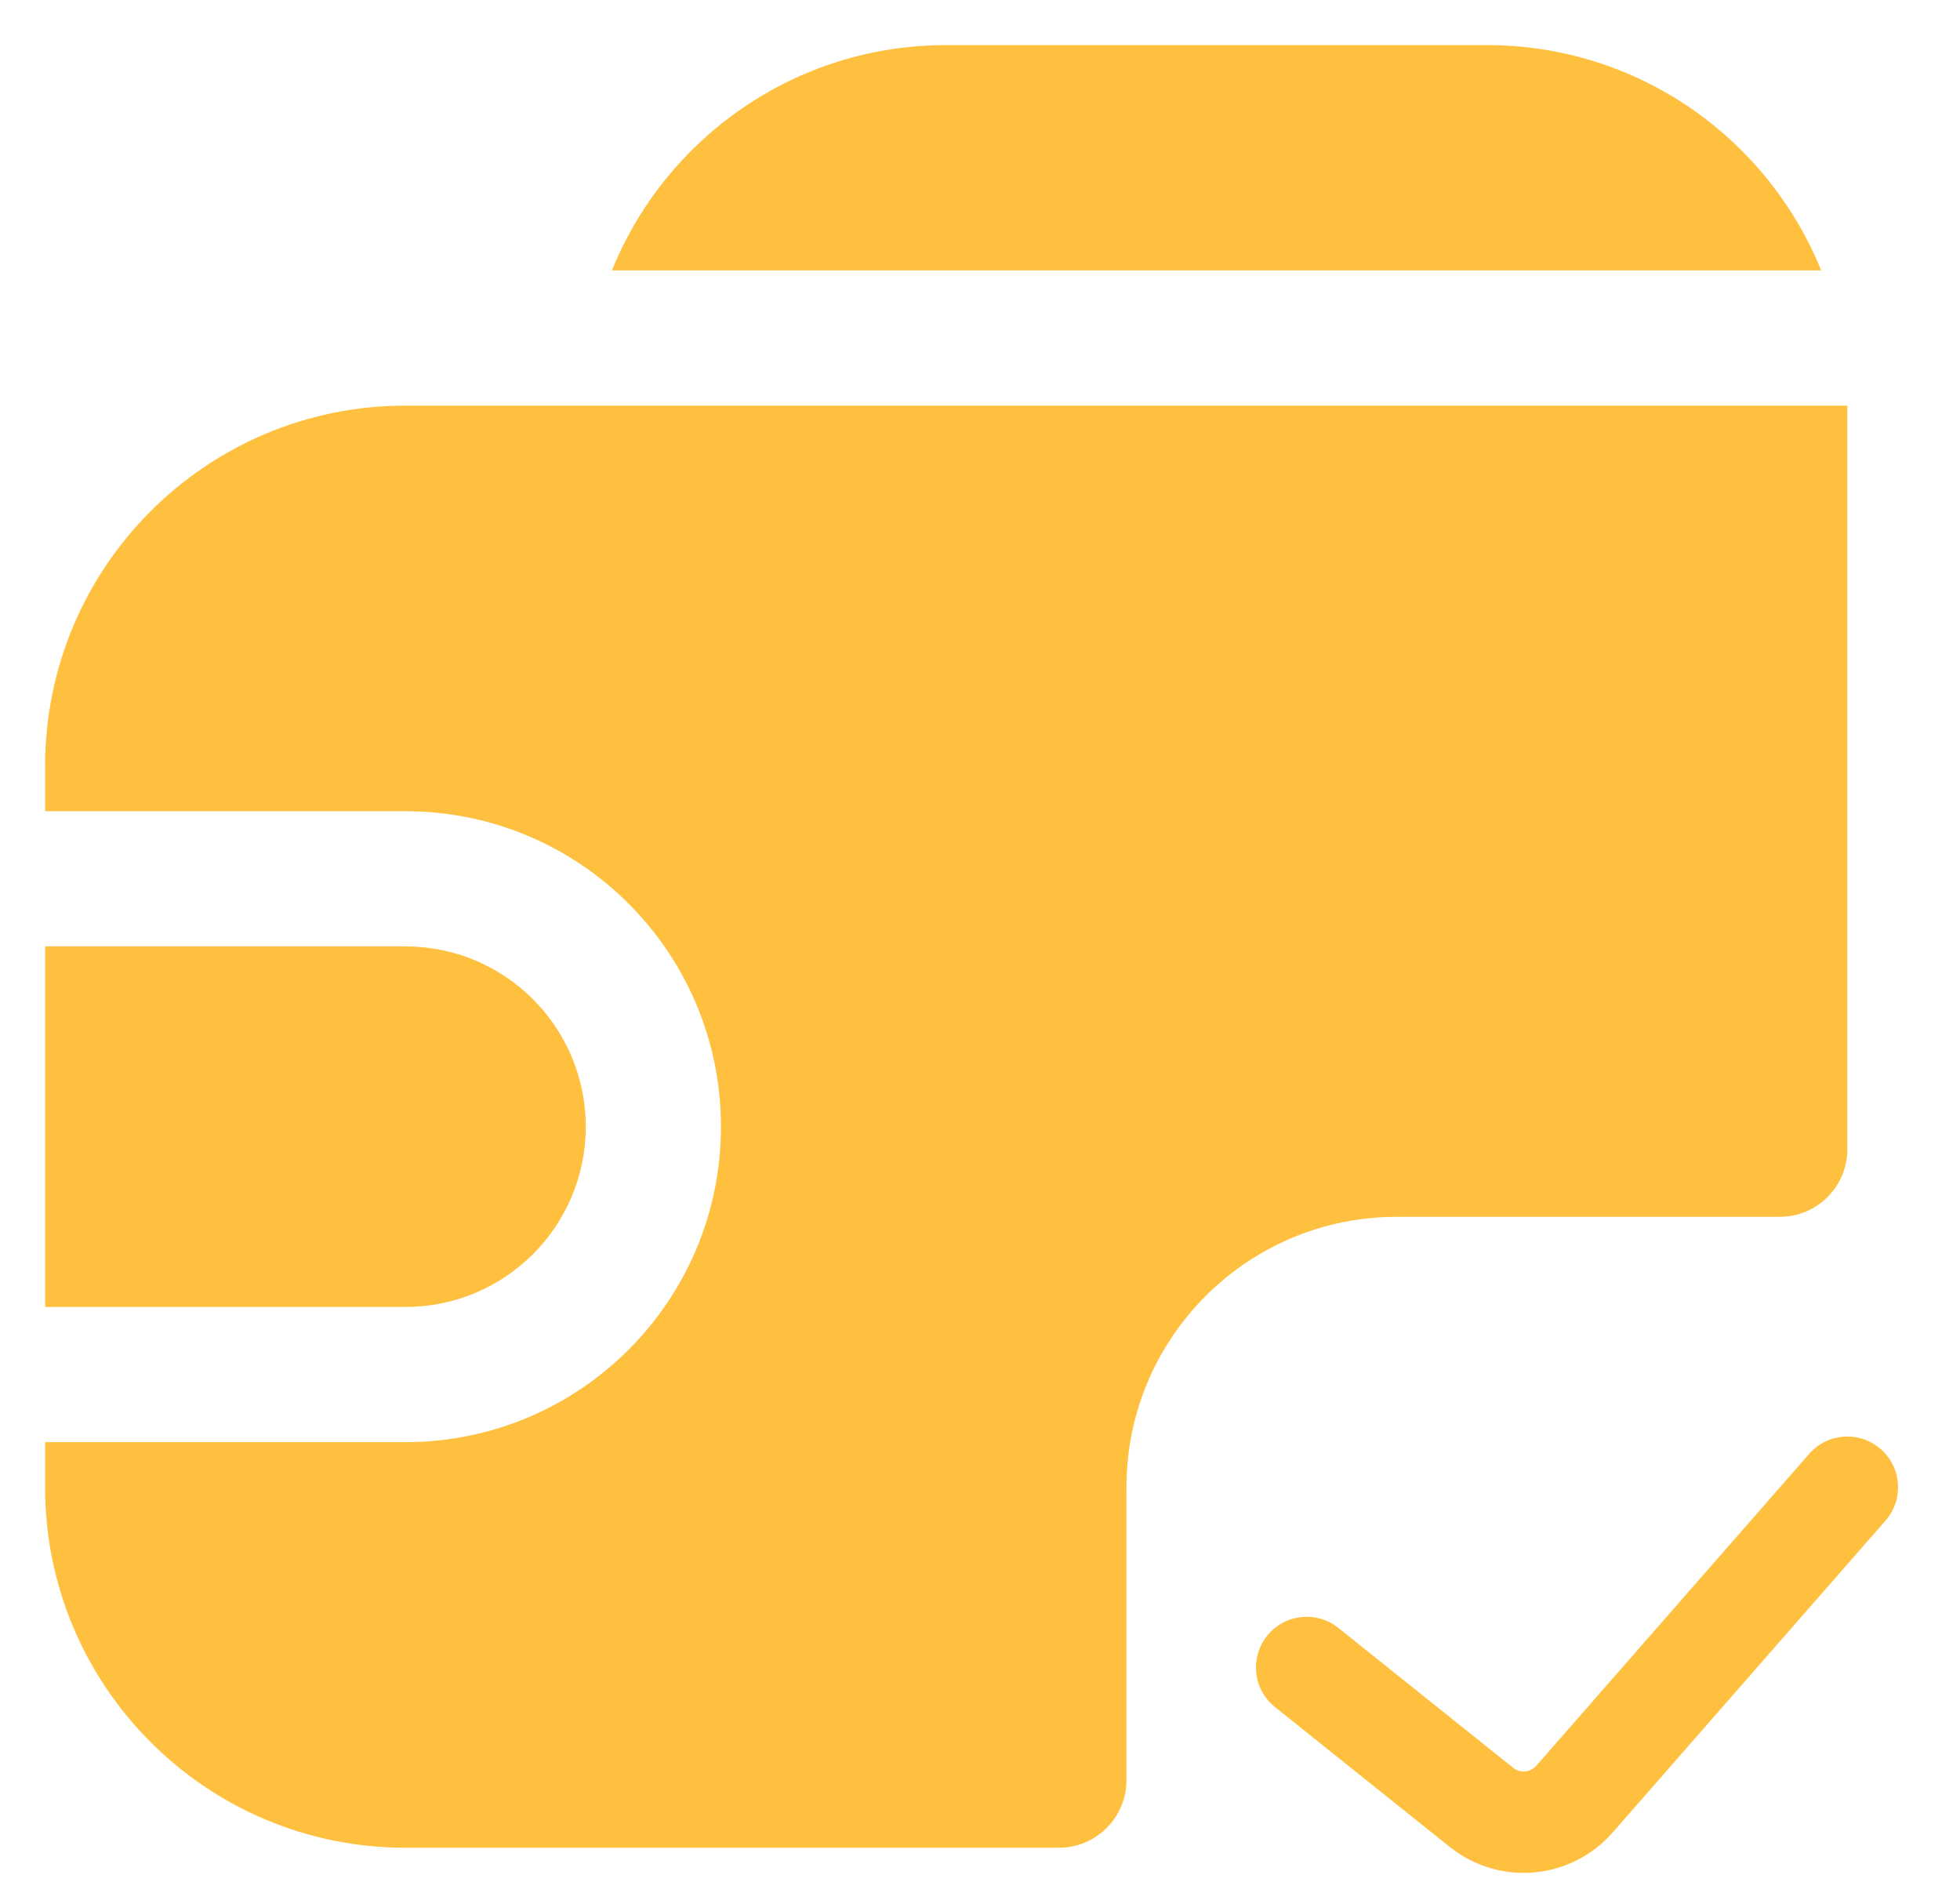
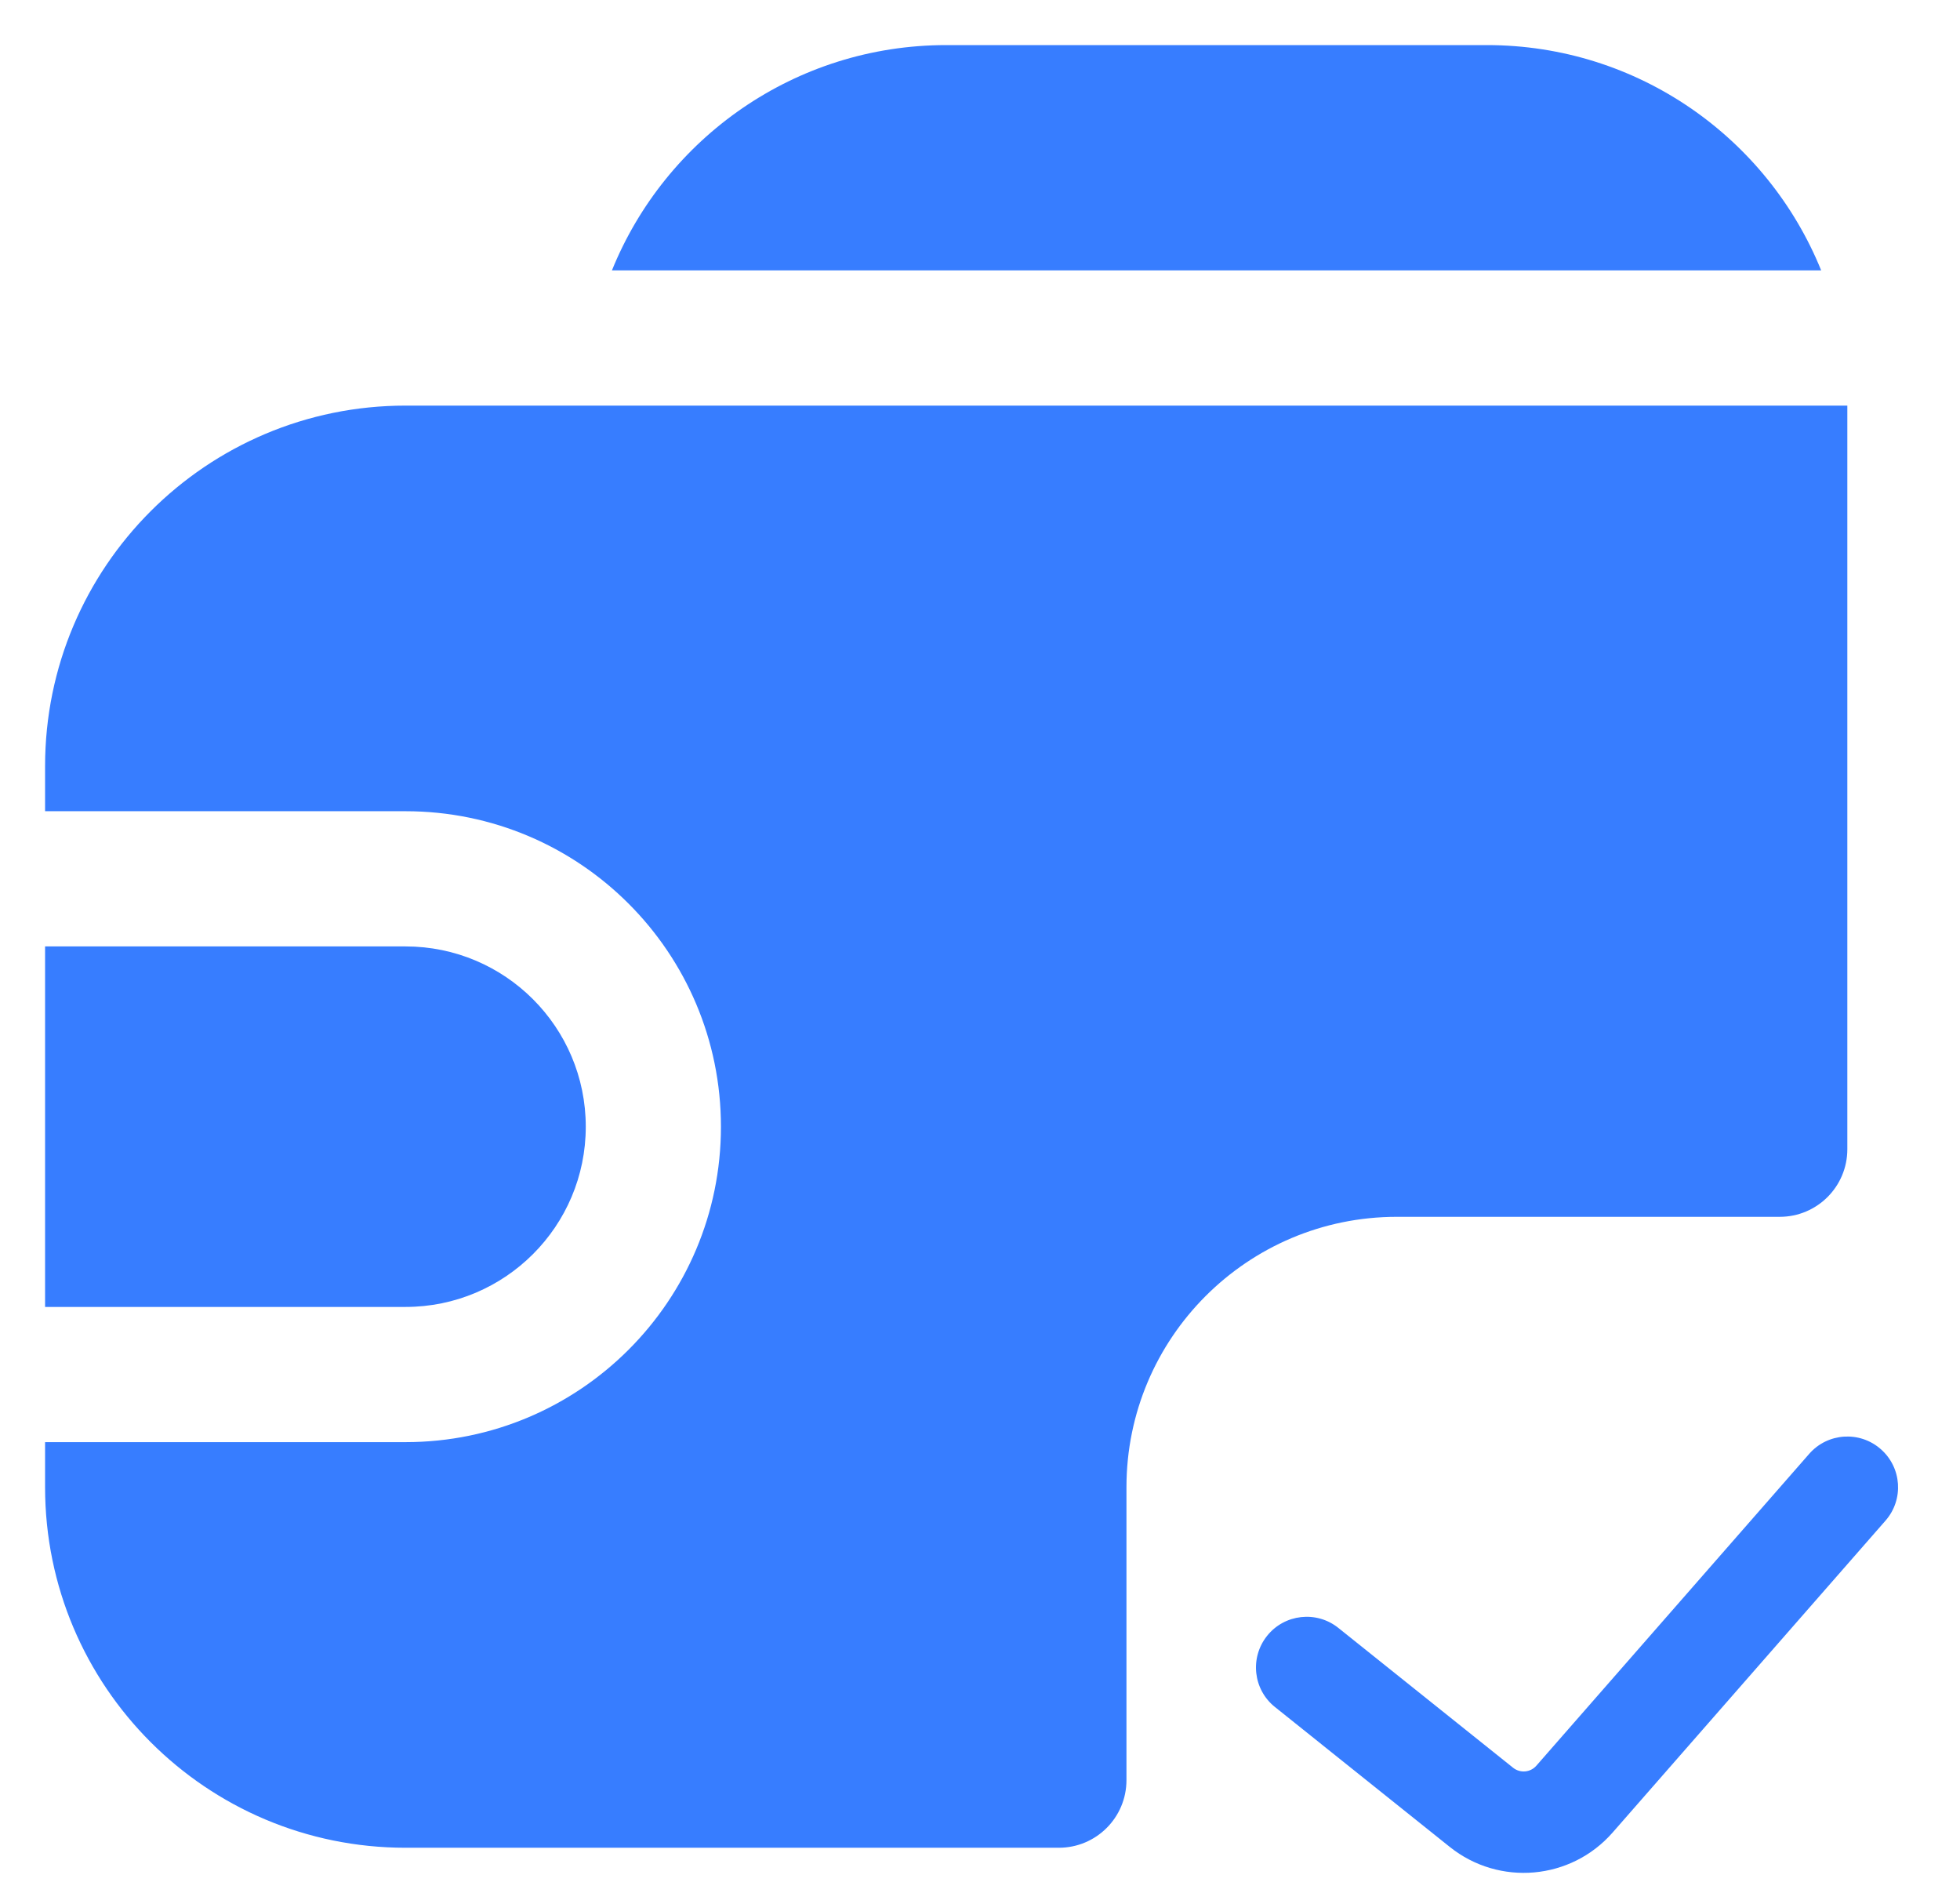
<svg xmlns="http://www.w3.org/2000/svg" width="29" height="28" viewBox="0 0 29 28" fill="none">
  <g id="wallet check">
-     <path id="Combo shape" fill-rule="evenodd" clip-rule="evenodd" d="M22 0.667H14C11.762 0.667 9.845 2.045 9.054 4H26.946C26.154 2.045 24.238 0.667 22 0.667ZM0.667 19.333L0.667 14H6C7.473 14 8.667 15.194 8.667 16.667C8.667 18.139 7.473 19.333 6 19.333H0.667ZM6 6H27.333V17C27.333 17.552 26.886 18 26.333 18H20.667C18.457 18 16.667 19.791 16.667 22V26.333C16.667 26.886 16.219 27.333 15.667 27.333H6C3.054 27.333 0.667 24.945 0.667 22V21.333H6C8.577 21.333 10.667 19.244 10.667 16.667C10.667 14.089 8.577 12 6 12H0.667V11.333C0.667 8.388 3.054 6 6 6ZM27.898 22.494C28.171 22.182 28.139 21.708 27.827 21.436C27.515 21.163 27.042 21.194 26.769 21.506L22.732 26.119C22.644 26.22 22.492 26.233 22.388 26.15L19.802 24.081C19.478 23.822 19.006 23.875 18.748 24.198C18.489 24.522 18.541 24.994 18.865 25.252L21.451 27.321C22.182 27.906 23.244 27.812 23.861 27.107L27.898 22.494Z" fill="#FFC040" />
+     <path id="Combo shape" fill-rule="evenodd" clip-rule="evenodd" d="M22 0.667H14C11.762 0.667 9.846 2.045 9.054 4H26.946C26.154 2.045 24.238 0.667 22 0.667ZM0.667 19.333L0.667 14H6C7.473 14 8.667 15.194 8.667 16.667C8.667 18.139 7.473 19.333 6 19.333H0.667ZM6 6H27.333V17C27.333 17.552 26.886 18 26.333 18H20.667C18.458 18 16.667 19.791 16.667 22V26.333C16.667 26.886 16.219 27.333 15.667 27.333H6C3.055 27.333 0.667 24.945 0.667 22V21.333H6C8.577 21.333 10.667 19.244 10.667 16.667C10.667 14.089 8.577 12 6 12H0.667V11.333C0.667 8.388 3.055 6 6 6ZM27.898 22.494C28.171 22.182 28.139 21.708 27.827 21.436C27.516 21.163 27.042 21.194 26.769 21.506L22.732 26.119C22.644 26.22 22.493 26.233 22.388 26.15L19.802 24.081C19.479 23.822 19.006 23.875 18.748 24.198C18.489 24.522 18.541 24.994 18.865 25.252L21.451 27.321C22.182 27.906 23.245 27.812 23.861 27.107L27.898 22.494Z" fill="#377DFF" />
  </g>
</svg>
